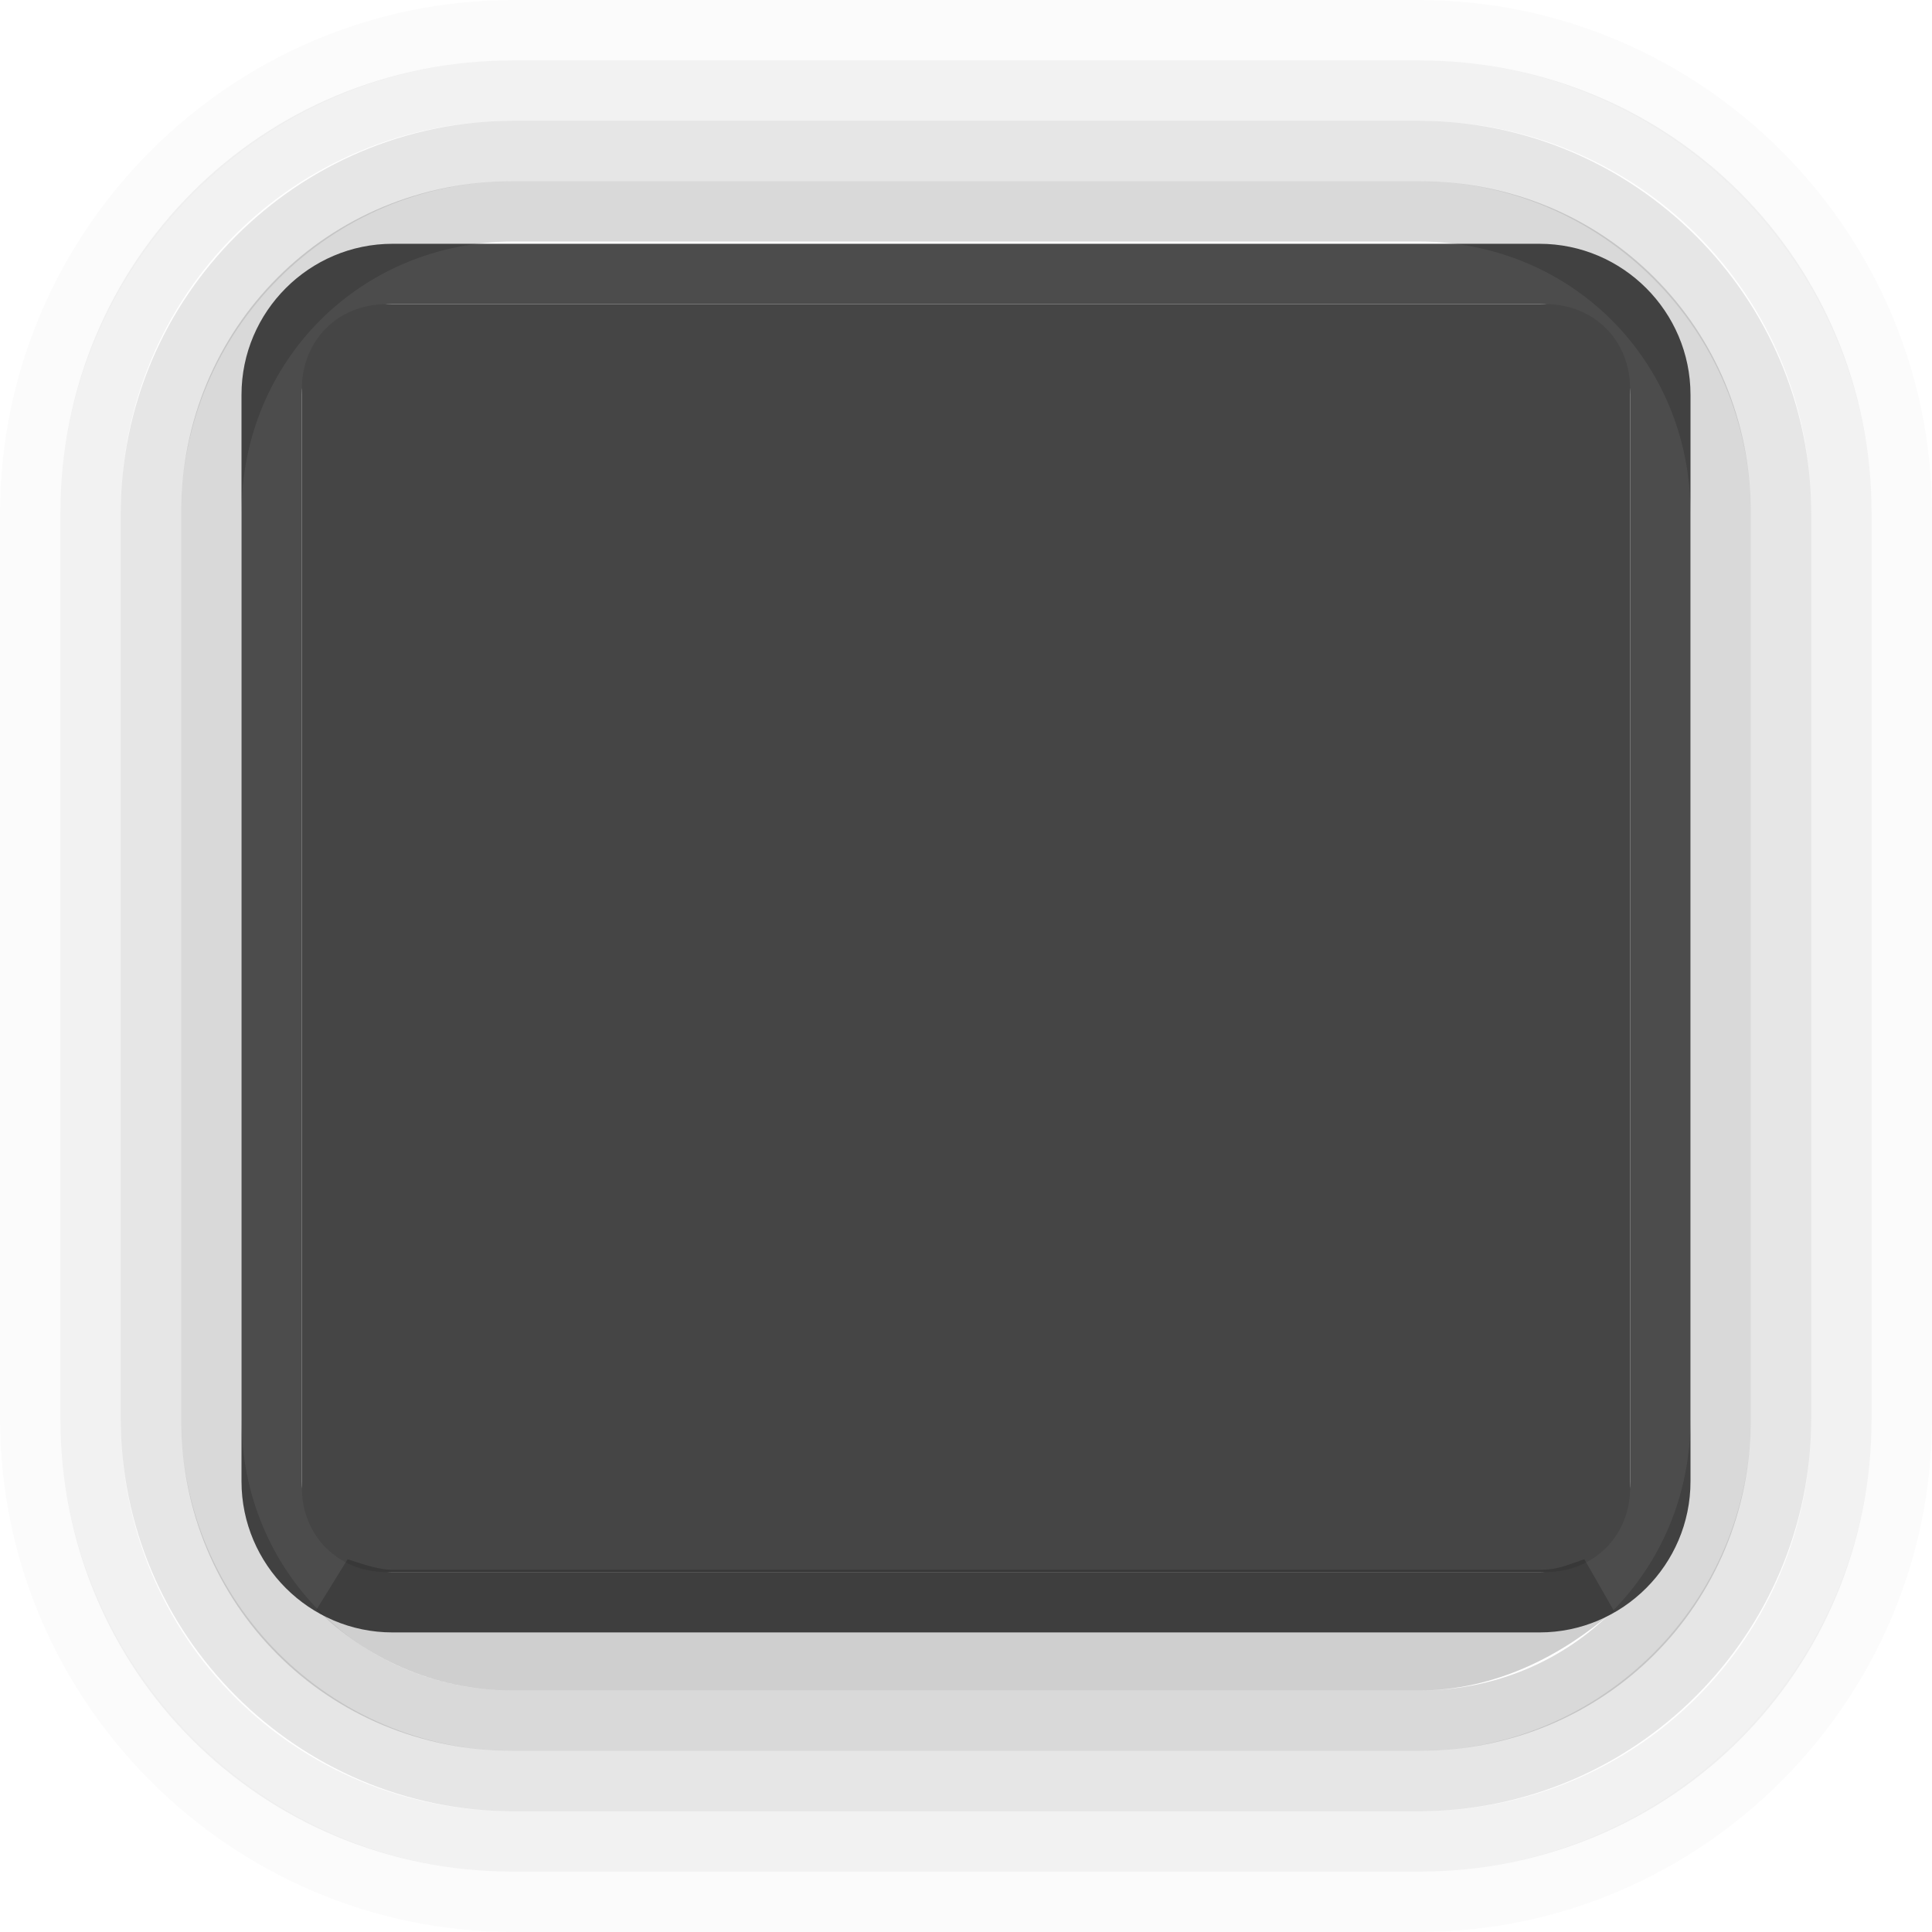
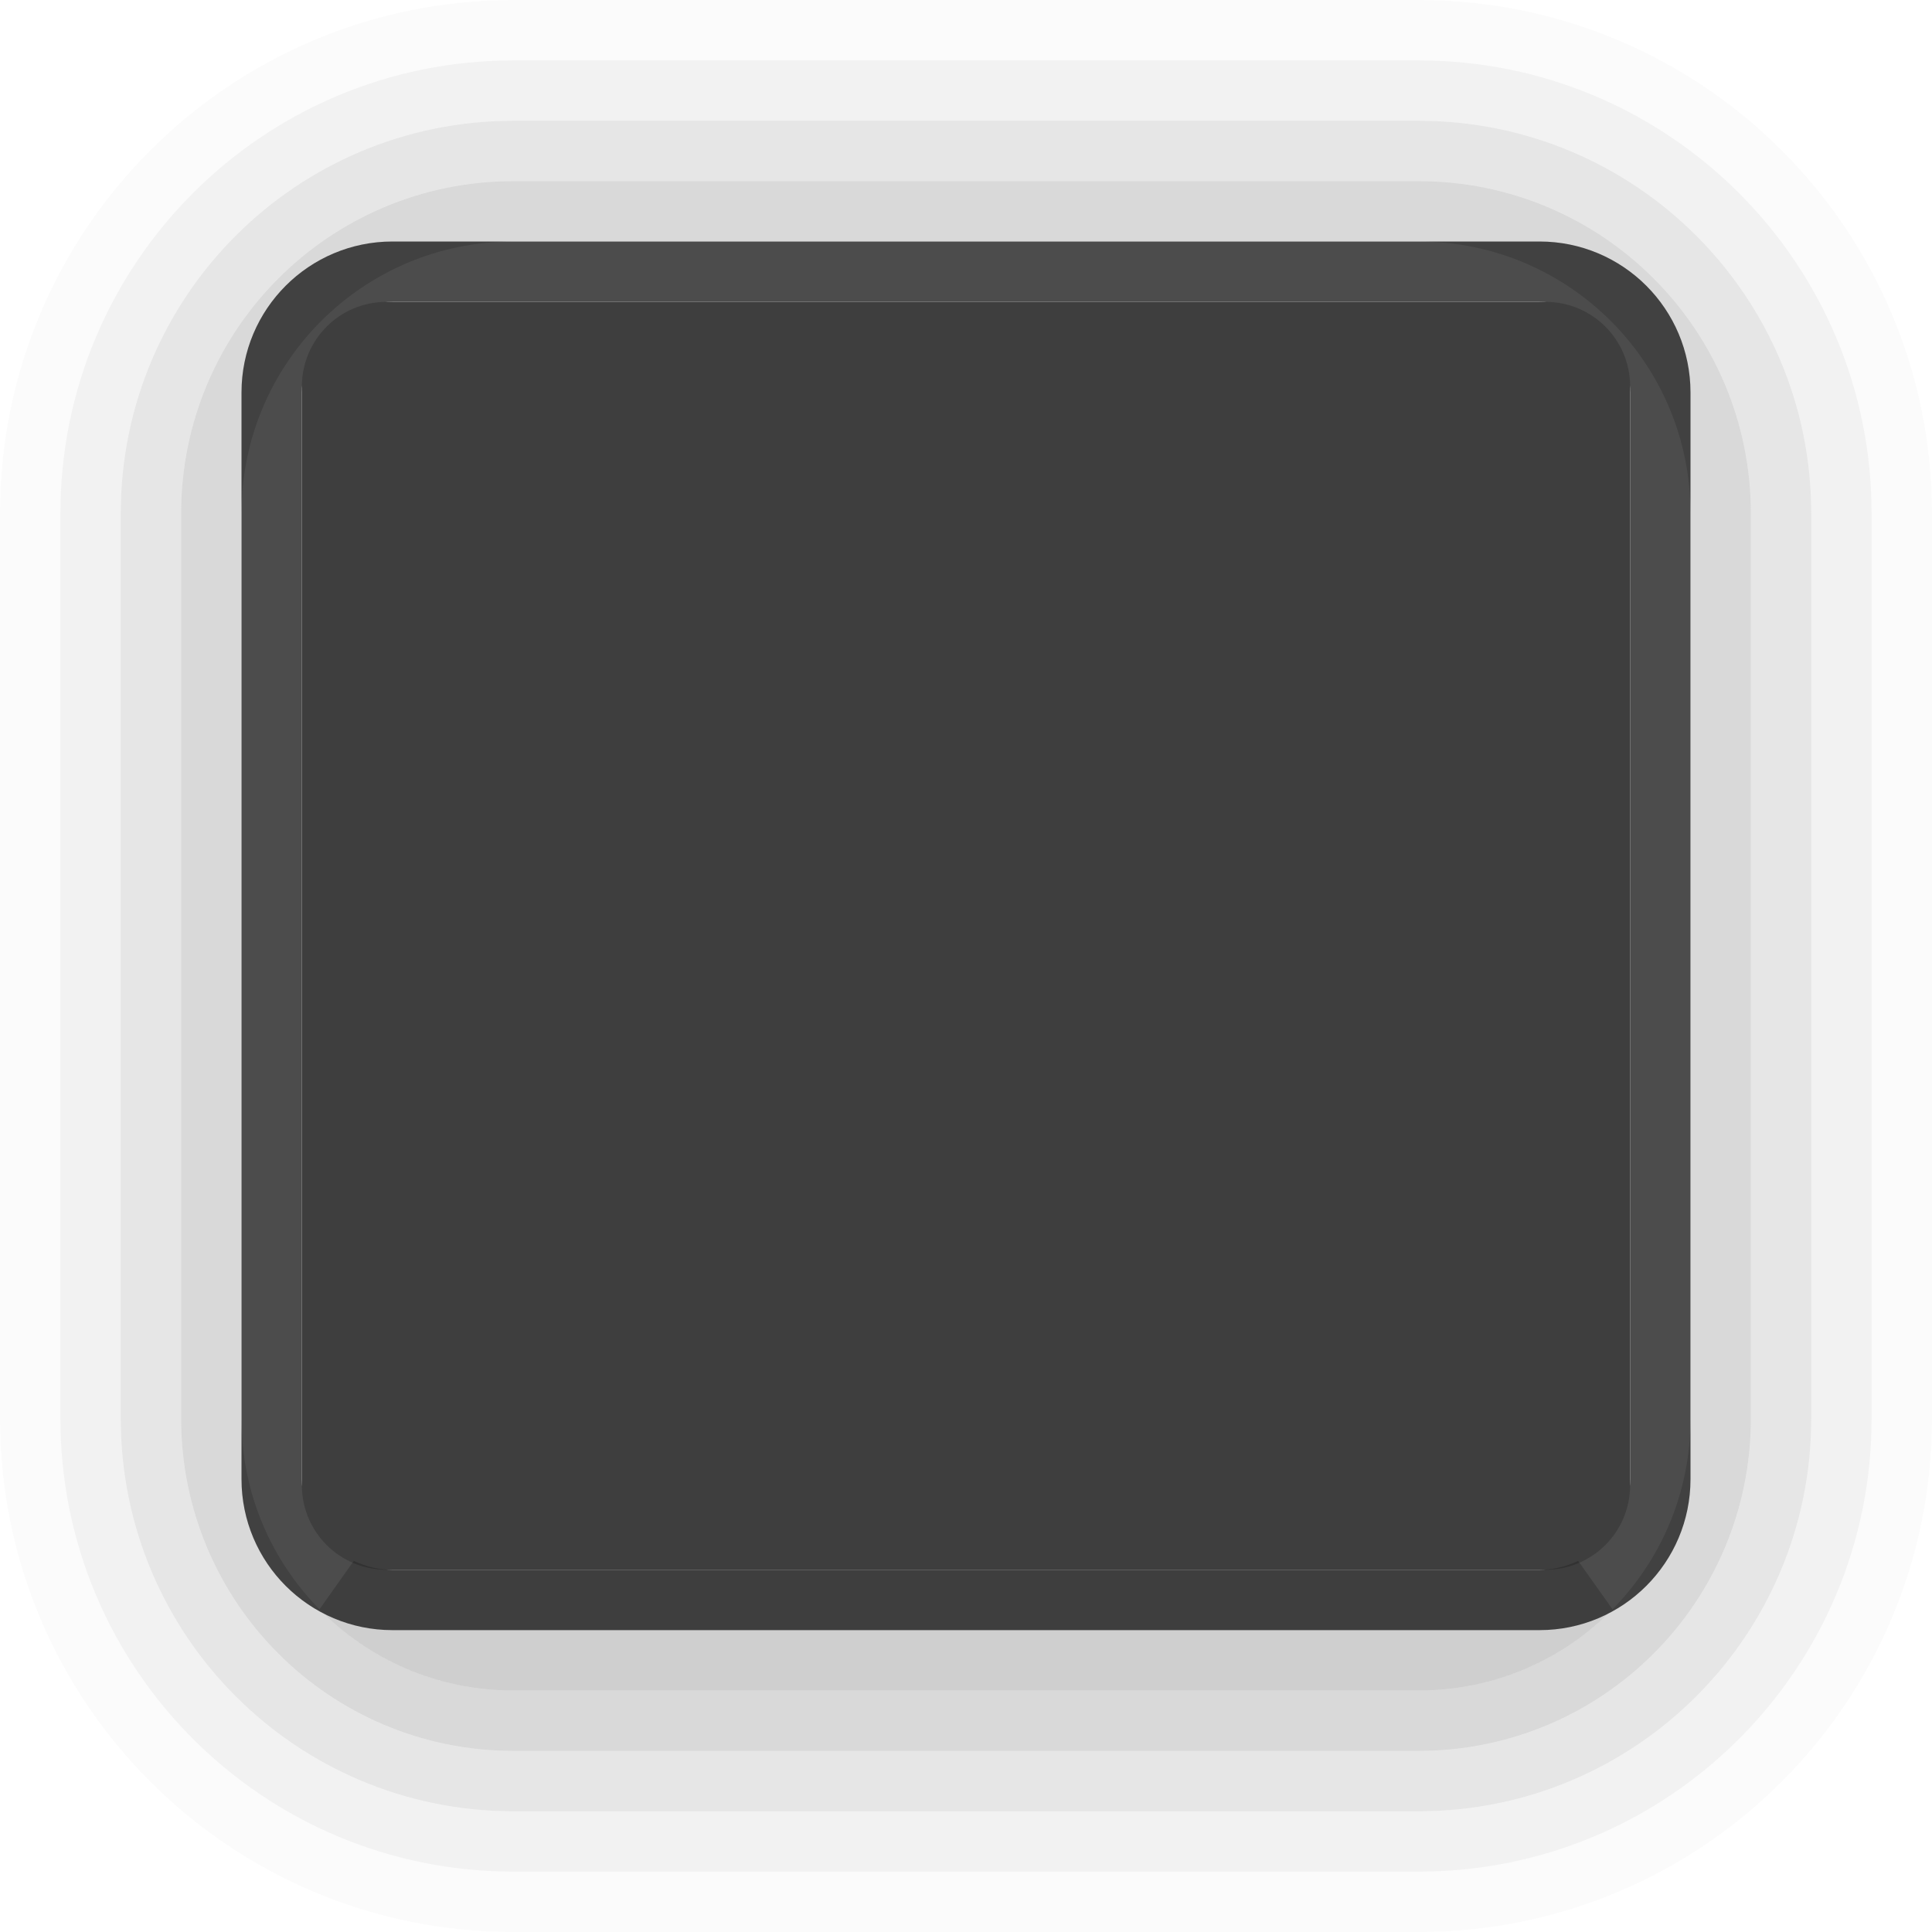
- <svg xmlns="http://www.w3.org/2000/svg" version="1.1" id="svg5386" x="0px" y="0px" viewBox="0 0 32 32" style="enable-background:new 0 0 32 32;" xml:space="preserve">
-   <style type="text/css">
- 	.st0{opacity:0.7;fill:none;stroke:#000000;stroke-linecap:round;enable-background:new    ;}
- 	.st1{fill:#454545;}
- 	.st2{opacity:0.75;}
- 	.st3{opacity:2.000002e-002;fill:none;stroke:#000000;stroke-width:1;stroke-linecap:round;enable-background:new    ;}
- 	.st4{opacity:7.000002e-002;fill:none;stroke:#000000;stroke-width:1;stroke-linecap:round;enable-background:new    ;}
- 	.st5{opacity:0.13;fill:none;stroke:#000000;stroke-width:1;stroke-linecap:round;enable-background:new    ;}
- 	.st6{opacity:0.2;fill:none;stroke:#000000;stroke-linecap:round;enable-background:new    ;}
- 	.st7{opacity:0.25;fill:none;stroke:#000000;stroke-linecap:round;enable-background:new    ;}
- </style>
-   <g id="layer1" transform="translate(0,-1020.362)">
-     <path id="rect4164-4-3" class="st0" d="M6.5,1024.9h19c1.1,0,2,0.9,2,2v18c0,1.1-0.9,2-2,2h-19c-1.1,0-2-0.9-2-2v-18   C4.5,1025.8,5.4,1024.9,6.5,1024.9z" />
-     <path id="rect4164" class="st1" d="M6.4,1025.4h19.2c0.8,0,1.4,0.6,1.4,1.4v18.2c0,0.8-0.6,1.4-1.4,1.4H6.4c-0.8,0-1.4-0.6-1.4-1.4   v-18.2C5,1026,5.6,1025.4,6.4,1025.4z" />
-     <g id="g4271" transform="translate(-426,658.3623)" class="st2">
-       <path id="rect4164-4-7-5-3-8-8" class="st3" d="M434.5,362.5h15c4.4,0,8,3.6,8,8v15c0,4.4-3.6,8-8,8h-15c-4.4,0-8-3.6-8-8v-15    C426.5,366.1,430.1,362.5,434.5,362.5z" />
-       <path id="rect4164-4-7-5-3-8" class="st4" d="M434.5,363.5h15c3.9,0,7,3.1,7,7v15c0,3.9-3.1,7-7,7h-15c-3.9,0-7-3.1-7-7v-15    C427.5,366.6,430.6,363.5,434.5,363.5z" />
-       <path id="rect4164-4-7-5-3" class="st5" d="M434.5,364.5h15c3.3,0,6,2.7,6,6v15c0,3.3-2.7,6-6,6h-15c-3.3,0-6-2.7-6-6v-15    C428.5,367.2,431.2,364.5,434.5,364.5z" />
-       <path id="rect4164-4-7-5" class="st6" d="M434.5,365.5h15c2.8,0,5,2.2,5,5v15c0,2.8-2.2,5-5,5h-15c-2.8,0-5-2.2-5-5v-15    C429.5,367.7,431.7,365.5,434.5,365.5z" />
-       <path id="rect4164-4-7" class="st7" d="M431.6,388.3    c0.7,0.7,1.7,1.2,2.9,1.2h15c1.1,0,2.1-0.5,2.9-1.2c-0.3,0.1-0.5,0.2-0.9,0.2h-19C432.2,388.5,431.9,388.4,431.6,388.3z" />
+ <svg xmlns="http://www.w3.org/2000/svg" width="32" height="32" viewBox="0 0 32 32" id="svg5386" version="1.1">
+   <defs id="defs5388" />
+   <g transform="translate(0,-1020.362)" id="layer1">
+     <rect ry="2" rx="2" y="1024.862" x="4.5" height="22" width="23" id="rect4164-4-3" style="display:inline;opacity:0.7;fill:none;fill-opacity:1;stroke:#000000;stroke-width:1;stroke-linecap:round;stroke-linejoin:miter;stroke-miterlimit:4;stroke-dasharray:none;stroke-dashoffset:0;stroke-opacity:1" />
+     <rect ry="1.4" rx="1.4" y="1025.362" x="5" height="21" width="22" id="rect4164" style="display:inline;opacity:1;fill:#3e3e3e;fill-opacity:1;stroke:none;stroke-width:1;stroke-linecap:round;stroke-linejoin:miter;stroke-miterlimit:4;stroke-dasharray:none;stroke-dashoffset:0;stroke-opacity:1" />
+     <g style="display:inline;opacity:0.75" id="g4271" transform="translate(-426,658.3623)">
+       <rect style="display:inline;opacity:0.02;fill:none;fill-opacity:1;stroke:#000000;stroke-width:1;stroke-linecap:round;stroke-linejoin:miter;stroke-miterlimit:4;stroke-dasharray:none;stroke-dashoffset:0;stroke-opacity:1" id="rect4164-4-7-5-3-8-8" width="31" height="31" x="426.5" y="362.5" rx="8" ry="8" />
+       <rect style="display:inline;opacity:0.07;fill:none;fill-opacity:1;stroke:#000000;stroke-width:1;stroke-linecap:round;stroke-linejoin:miter;stroke-miterlimit:4;stroke-dasharray:none;stroke-dashoffset:0;stroke-opacity:1" id="rect4164-4-7-5-3-8" width="29" height="29" x="427.5" y="363.5" rx="7" ry="7" />
+       <rect style="display:inline;opacity:0.13;fill:none;fill-opacity:1;stroke:#000000;stroke-width:1;stroke-linecap:round;stroke-linejoin:miter;stroke-miterlimit:4;stroke-dasharray:none;stroke-dashoffset:0;stroke-opacity:1" id="rect4164-4-7-5-3" width="27" height="27" x="428.5" y="364.5" rx="6" ry="6" />
+       <rect style="display:inline;opacity:0.2;fill:none;fill-opacity:1;stroke:#000000;stroke-width:1;stroke-linecap:round;stroke-linejoin:miter;stroke-miterlimit:4;stroke-dasharray:none;stroke-dashoffset:0;stroke-opacity:1" id="rect4164-4-7-5" width="25" height="25" x="429.5" y="365.5" rx="5" ry="5" />
+       <path style="display:inline;opacity:0.25;fill:none;fill-opacity:1;stroke:#000000;stroke-width:1;stroke-linecap:round;stroke-linejoin:miter;stroke-miterlimit:4;stroke-dasharray:none;stroke-dashoffset:0;stroke-opacity:1" d="M 431.648,388.305 C 432.373,389.042 433.38,389.5 434.5,389.5 l 15,0 c 1.12,0 2.127,-0.458 2.852,-1.195 -0.259,0.122 -0.545,0.195 -0.852,0.195 l -19,0 c -0.306,0 -0.592,-0.073 -0.852,-0.195 z" id="rect4164-4-7" transform="translate(-6.1035156e-5,0)" />
    </g>
  </g>
</svg>
